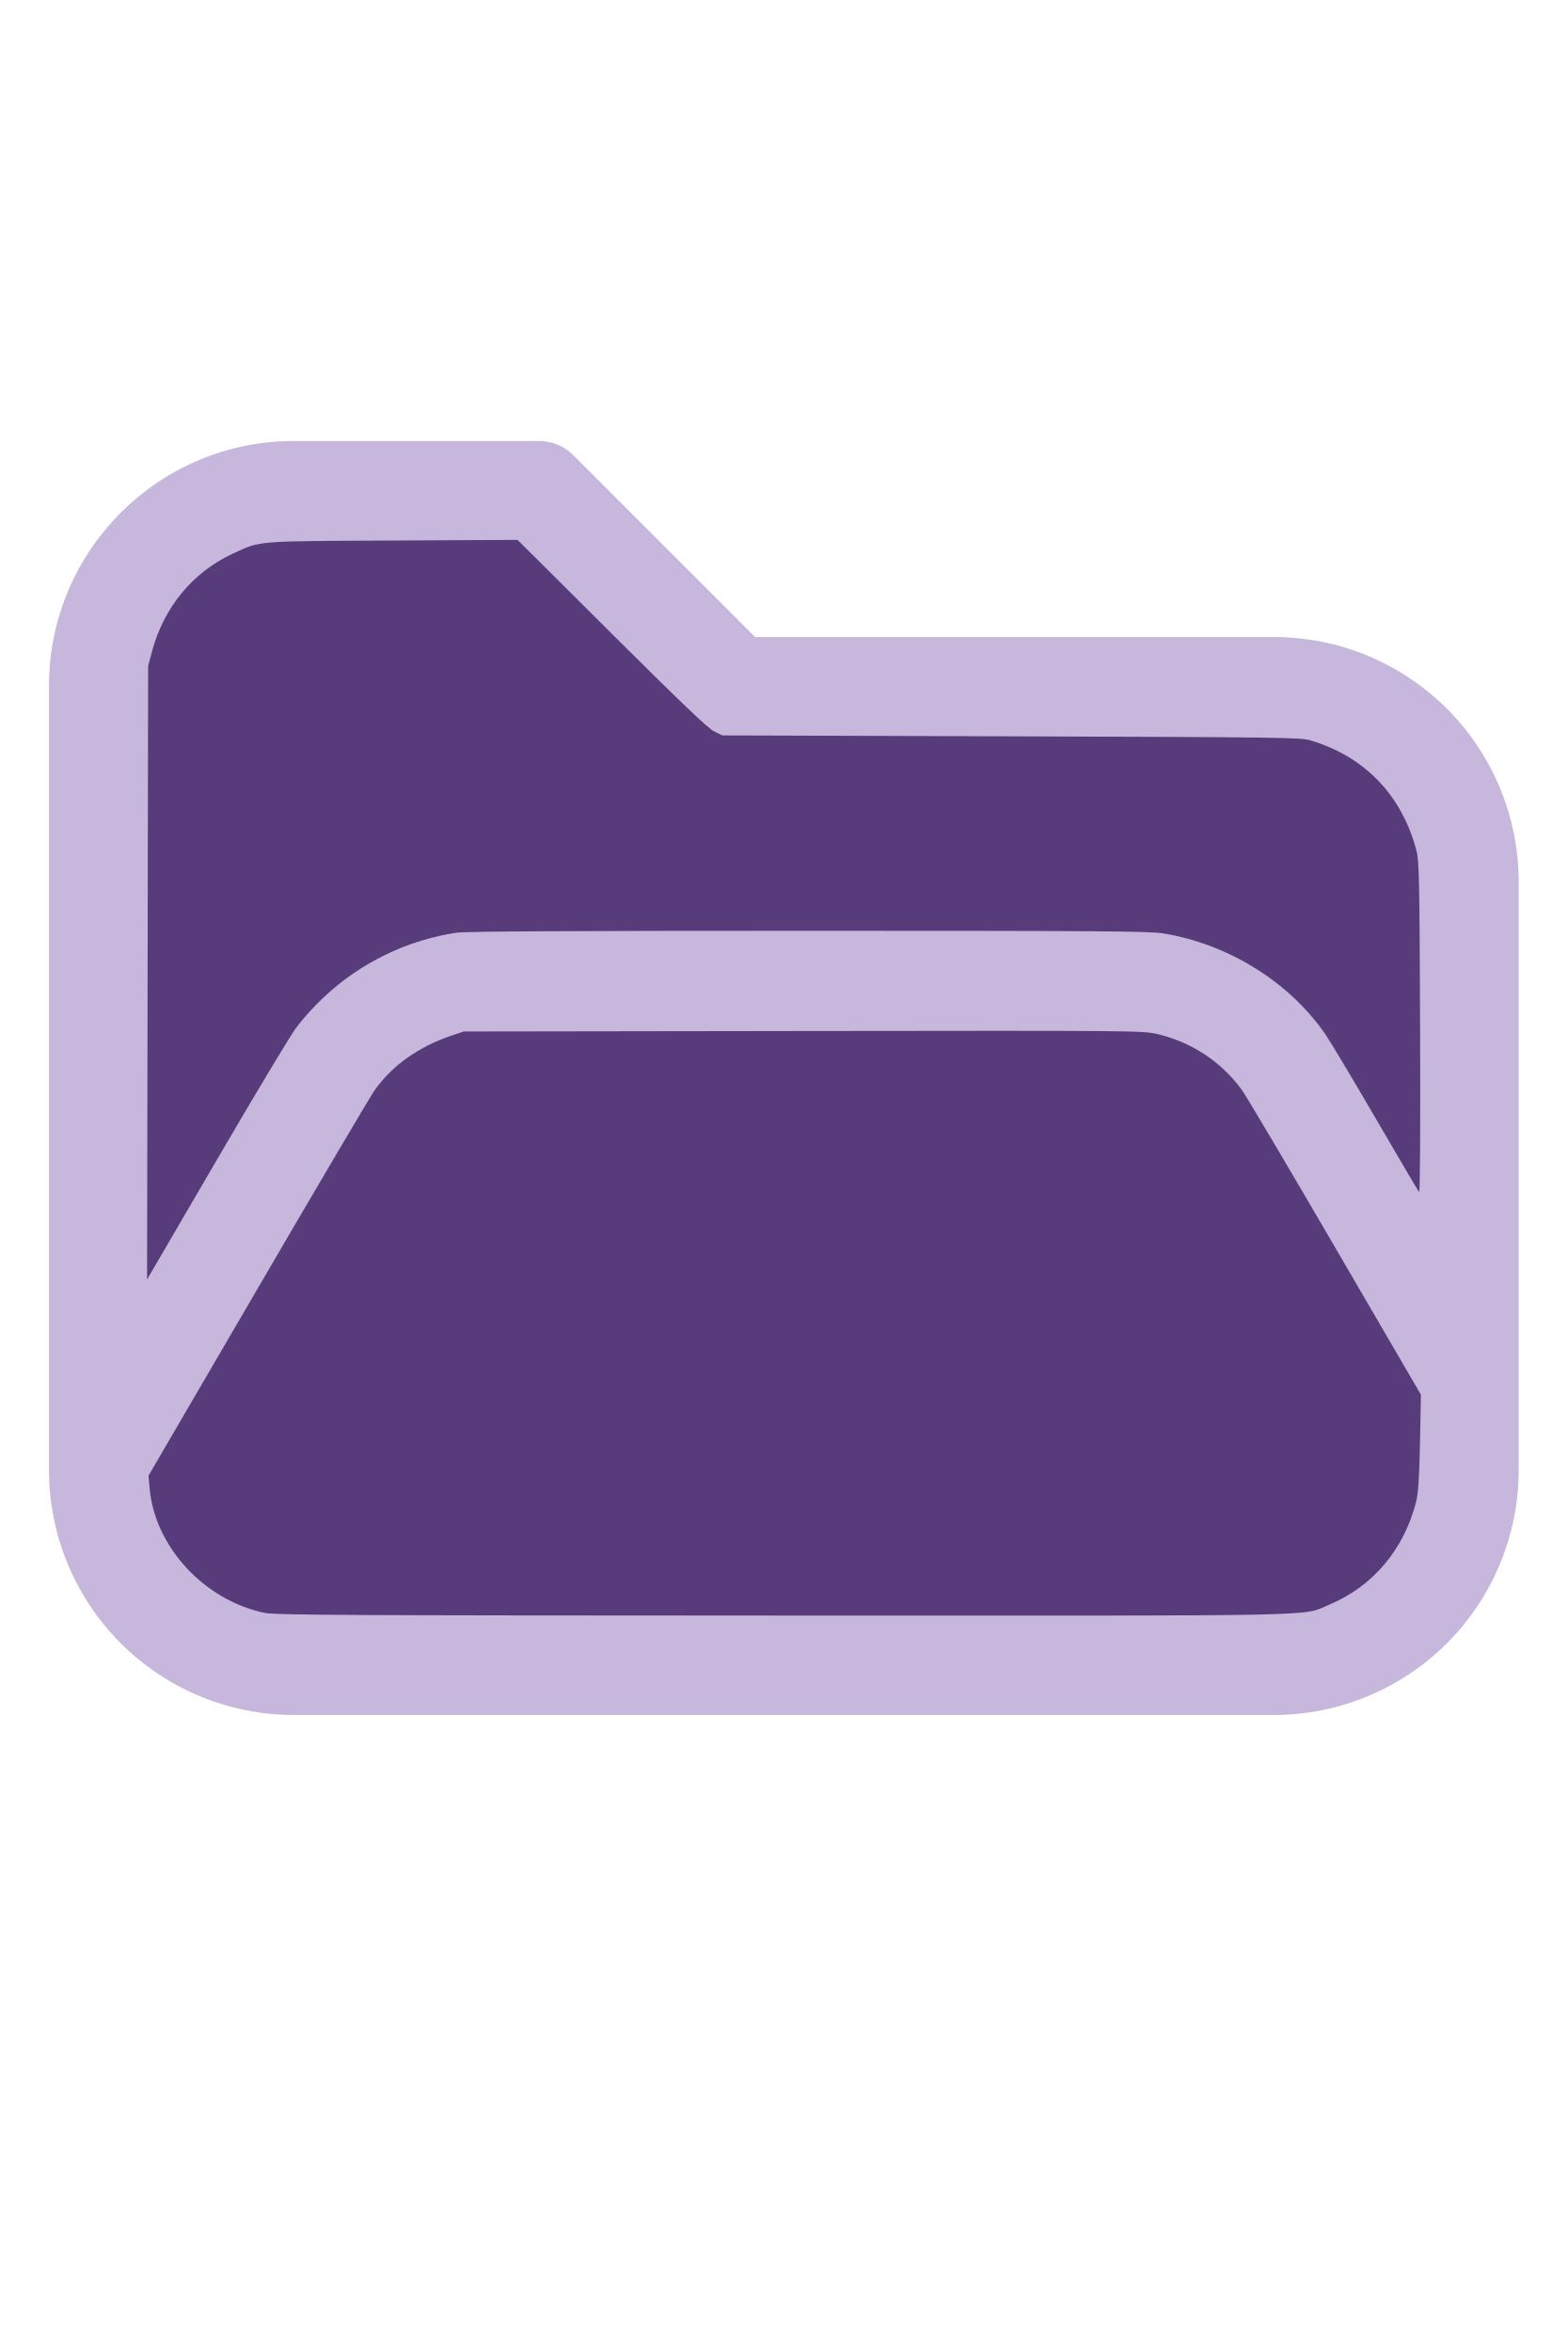
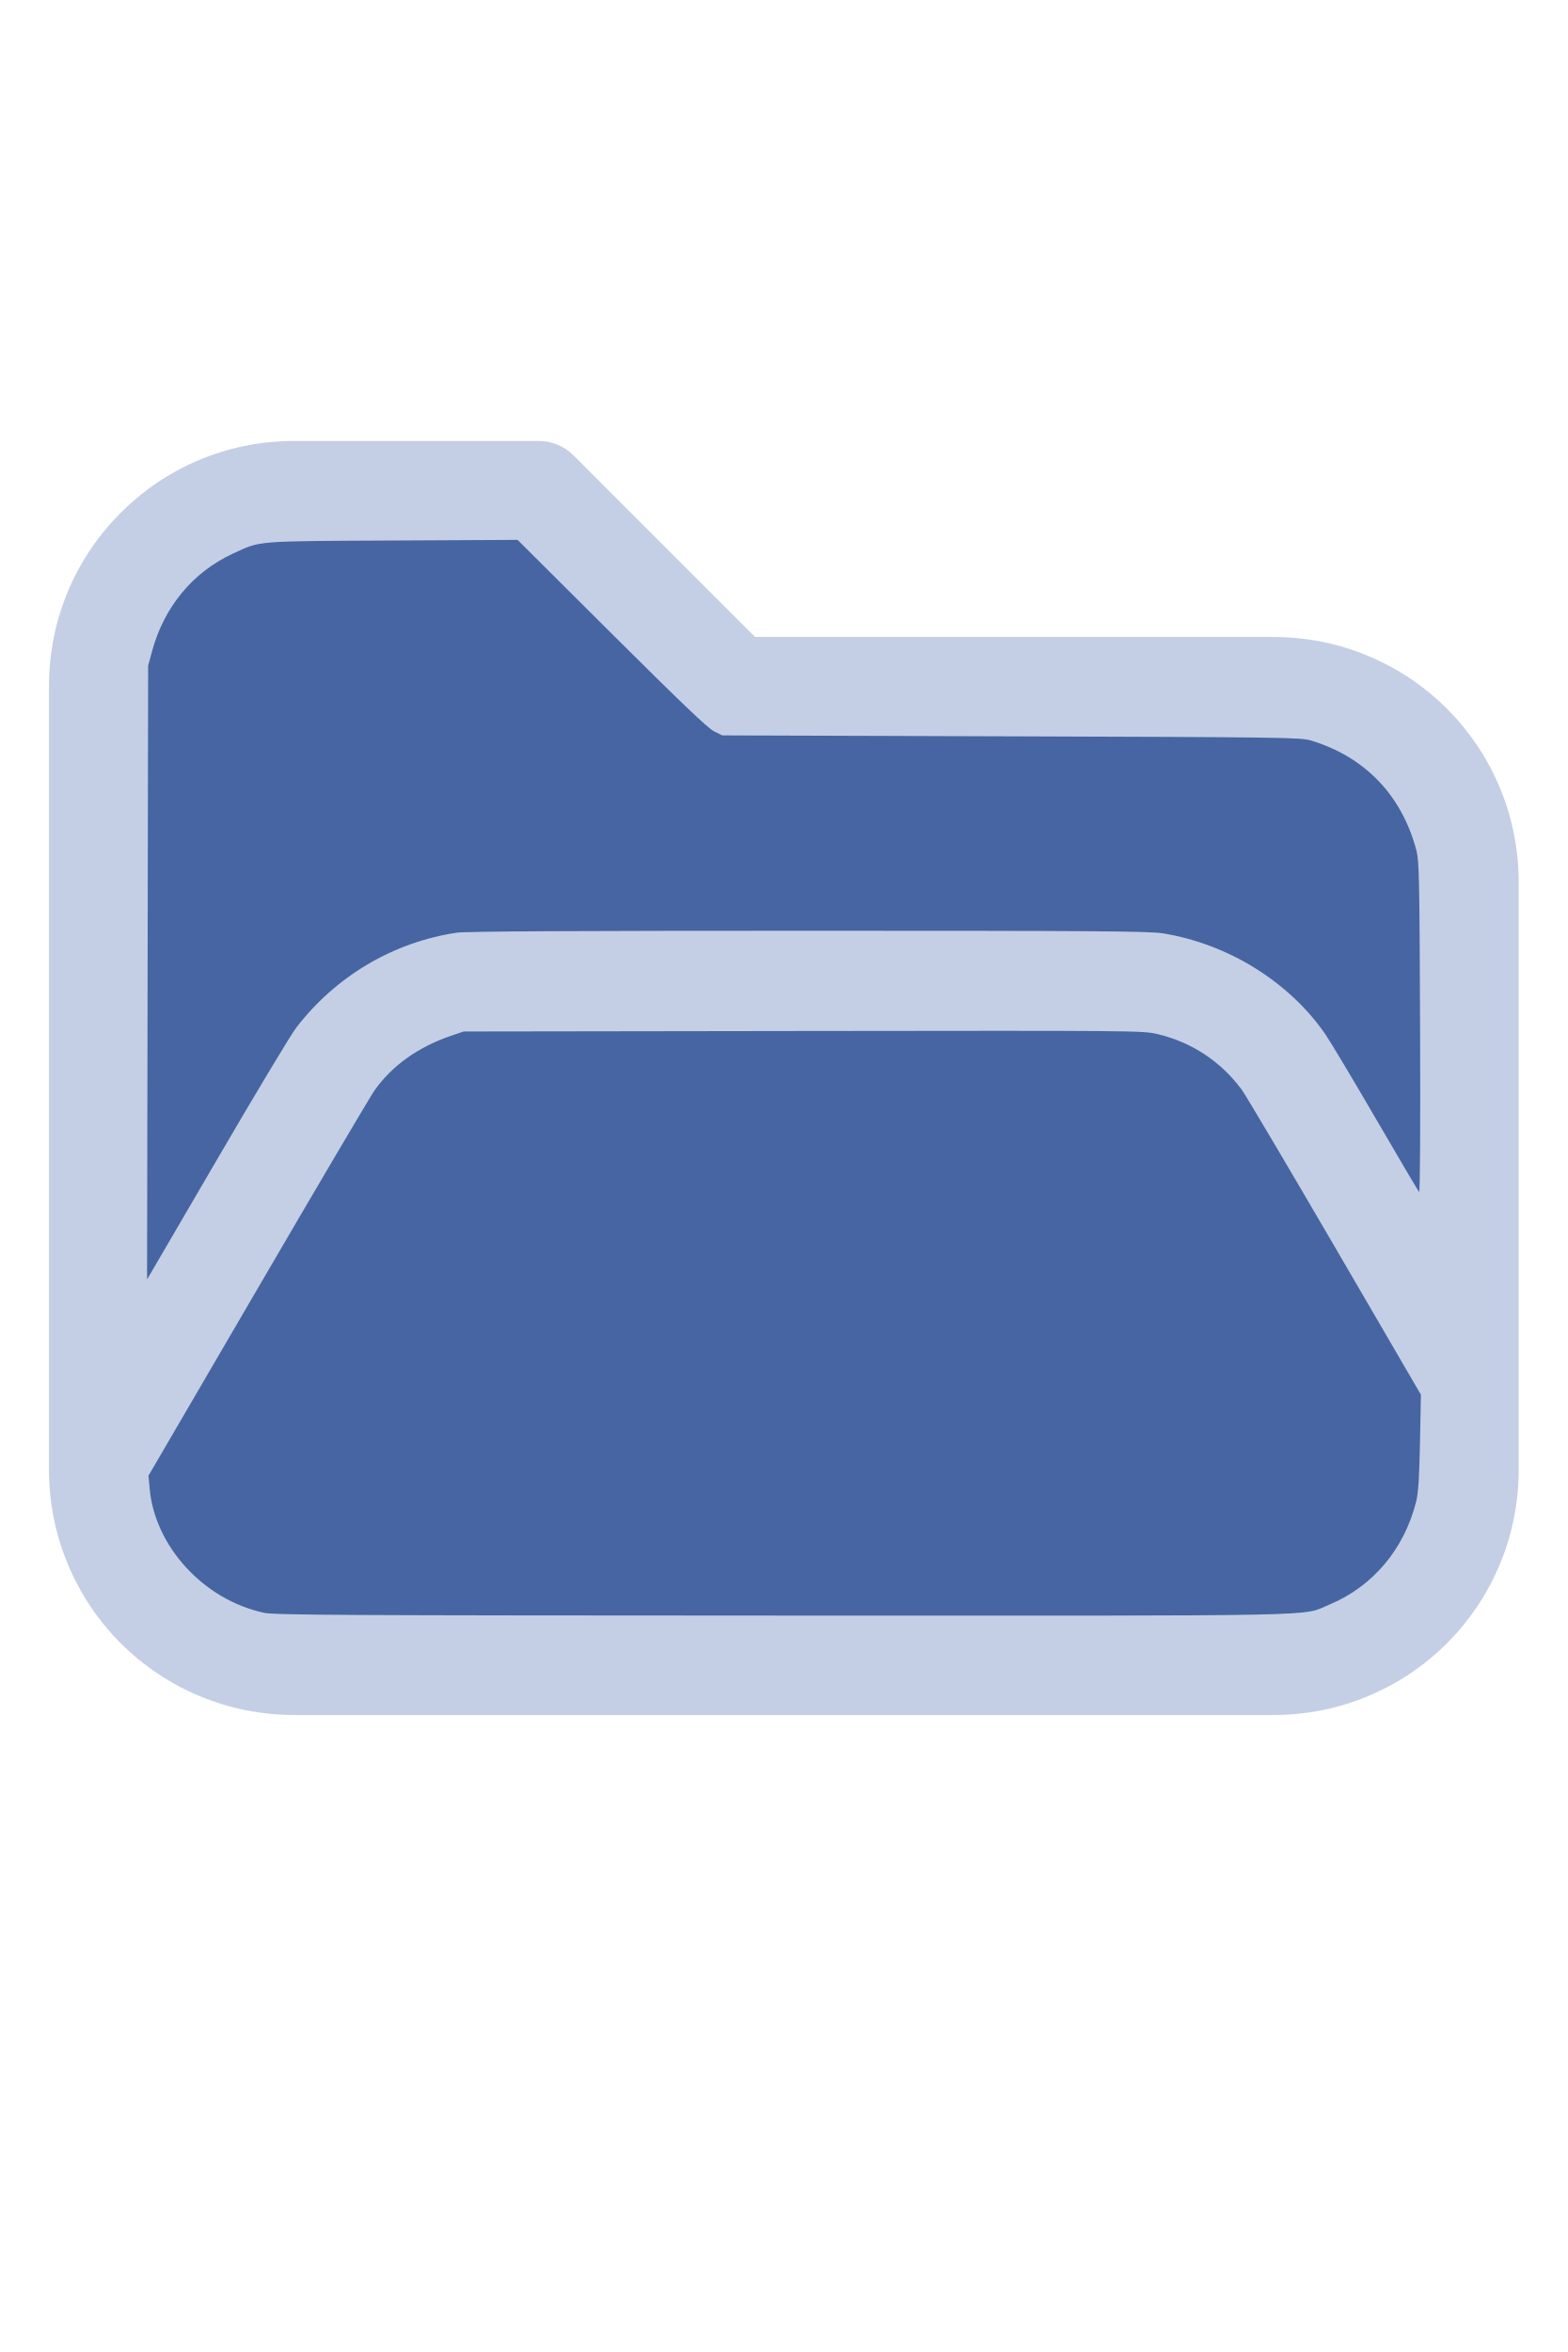
<svg xmlns="http://www.w3.org/2000/svg" version="1.1" width="16" height="24" viewBox="0 0 32 32" xml:space="preserve">
-   <g style="fill:#C7B7DC;">
+   <g style="fill:#C4CFE5;">
    <path d="M1,5.998l0,16.002c-0,1.326 0.527,2.598 1.464,3.536c0.938,0.937 2.21,1.464 3.536,1.464c5.322,0 14.678,-0 20,0c1.326,0 2.598,-0.527 3.536,-1.464c0.937,-0.938 1.464,-2.21 1.464,-3.536c0,-3.486 0,-8.514 0,-12c0,-1.326 -0.527,-2.598 -1.464,-3.536c-0.938,-0.937 -2.21,-1.464 -3.536,-1.464c-0,0 -10.586,0 -10.586,0c0,-0 -3.707,-3.707 -3.707,-3.707c-0.187,-0.188 -0.442,-0.293 -0.707,-0.293l-5.002,0c-2.76,0 -4.998,2.238 -4.998,4.998Zm28,14.415l-3.456,-5.925c-0.538,-0.921 -1.524,-1.488 -2.591,-1.488c-0,0 -12.905,0 -12.906,0c-1.067,0 -2.053,0.567 -2.591,1.488l-4.453,7.635c0.03,0.751 0.342,1.465 0.876,1.998c0.562,0.563 1.325,0.879 2.121,0.879l20,0c0.796,0 1.559,-0.316 2.121,-0.879c0.563,-0.562 0.879,-1.325 0.879,-2.121l0,-1.587Zm0,-3.969l0,-6.444c0,-0.796 -0.316,-1.559 -0.879,-2.121c-0.562,-0.563 -1.325,-0.879 -2.121,-0.879c-7.738,0 -11,0 -11,0c-0.265,0 -0.52,-0.105 -0.707,-0.293c-0,0 -3.707,-3.707 -3.707,-3.707c-0,0 -4.588,0 -4.588,0c-1.656,0 -2.998,1.342 -2.998,2.998l0,12.16l2.729,-4.677c0.896,-1.536 2.54,-2.481 4.318,-2.481c3.354,0 9.552,0 12.906,0c1.778,0 3.422,0.945 4.318,2.481l1.729,2.963Z" />
  </g>
-   <g style="fill:#583B7A;stroke-width:0;">
+   <g style="fill:#4665A2;stroke-width:0;">
    <path d="M 5.388,24.913 C 4.16,24.651 3.157,23.559 3.054,22.371 L 3.031,22.116 5.261,18.294 C 6.487,16.191 7.56,14.373 7.645,14.253 8.004,13.746 8.542,13.363 9.21,13.137 l 0.255,-0.086 6.929,-0.01 c 6.805,-0.009 6.935,-0.008 7.234,0.063 0.696,0.165 1.29,0.557 1.715,1.13 0.082,0.11 0.939,1.557 1.905,3.215 l 1.756,3.014 -0.019,0.972 c -0.014,0.725 -0.034,1.032 -0.078,1.209 -0.243,0.971 -0.887,1.735 -1.772,2.103 -0.588,0.244 0.247,0.227 -11.162,0.224 -9.028,-0.003 -10.364,-0.01 -10.586,-0.057 z" />
    <path d="M 3.013,11.85 3.024,5.588 3.102,5.297 C 3.348,4.386 3.936,3.676 4.757,3.297 5.329,3.033 5.181,3.045 8.013,3.031 l 2.552,-0.013 1.919,1.911 c 1.404,1.398 1.964,1.933 2.089,1.995 l 0.171,0.084 5.898,0.019 c 5.553,0.018 5.91,0.023 6.116,0.085 1.102,0.332 1.857,1.118 2.154,2.244 0.056,0.214 0.064,0.564 0.075,3.622 0.008,2.032 -5.42e-4,3.371 -0.02,3.349 -0.018,-0.02 -0.414,-0.691 -0.88,-1.492 -0.466,-0.801 -0.931,-1.578 -1.033,-1.727 -0.736,-1.069 -1.984,-1.844 -3.316,-2.06 -0.28,-0.045 -1.345,-0.053 -7.239,-0.053 -4.714,-1.09e-4 -6.993,0.012 -7.172,0.039 -1.3,0.193 -2.477,0.89 -3.284,1.944 -0.108,0.141 -0.836,1.353 -1.618,2.695 L 3.002,18.111 Z" />
  </g>
</svg>
